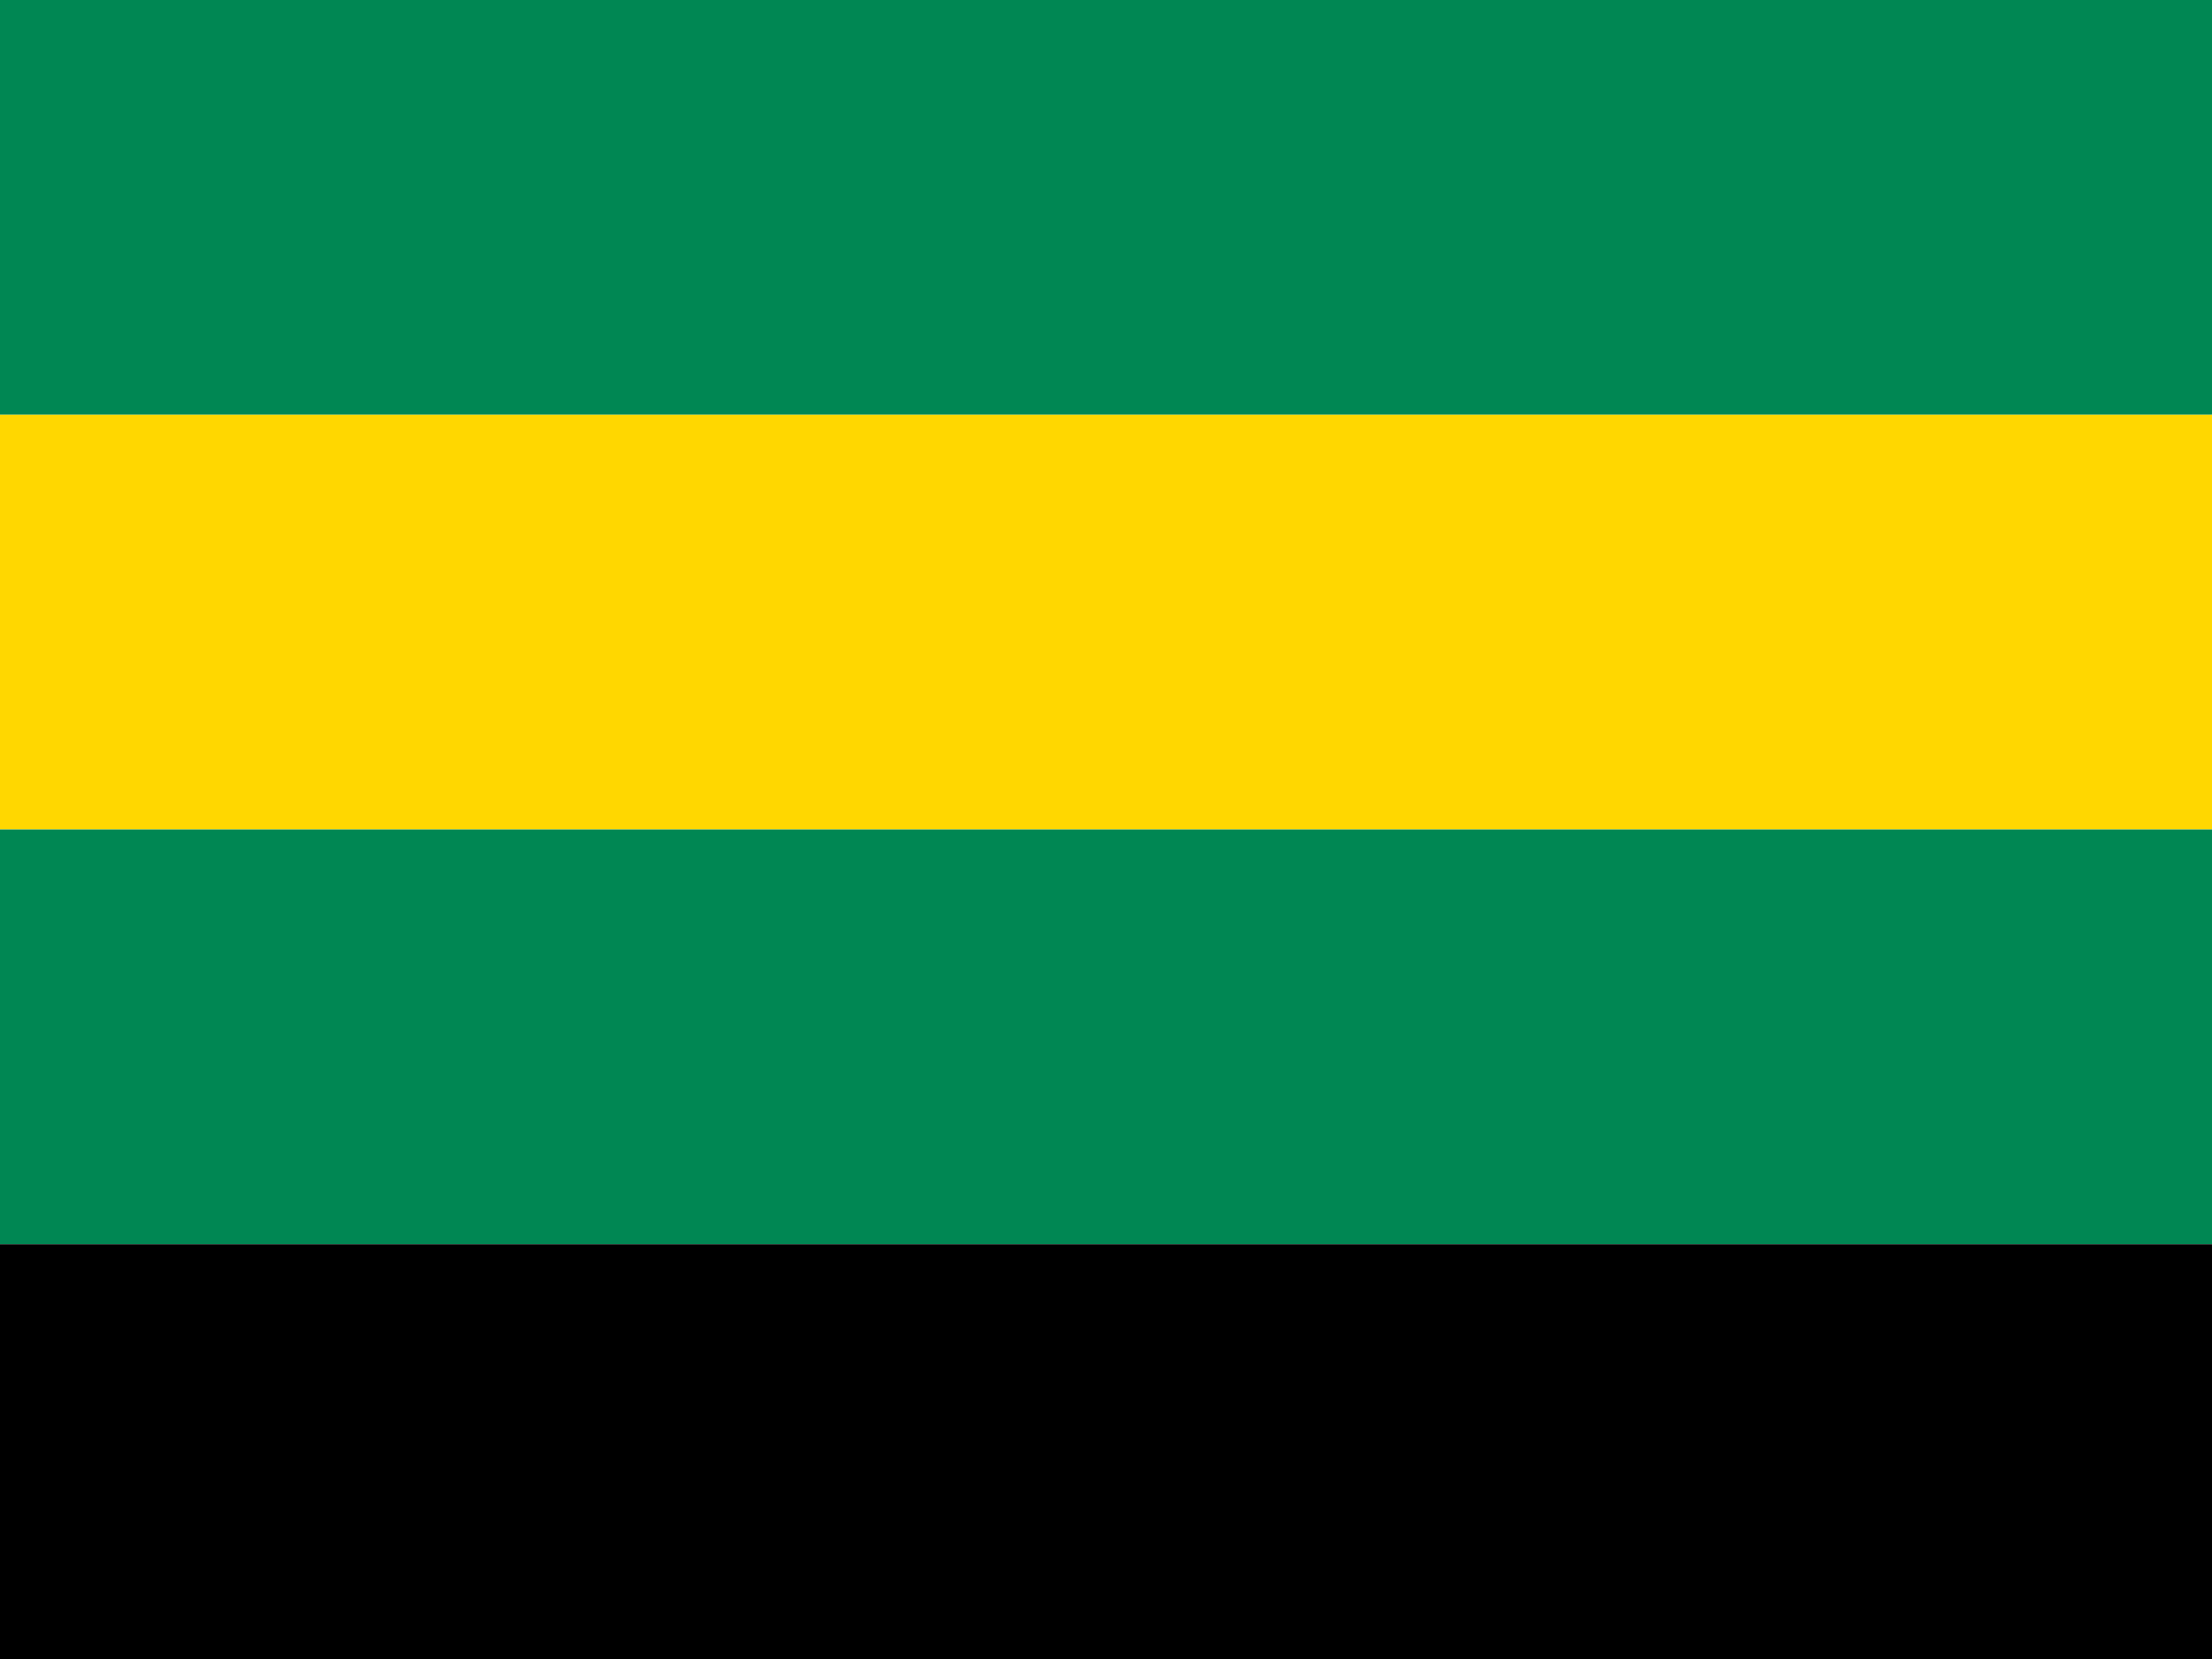
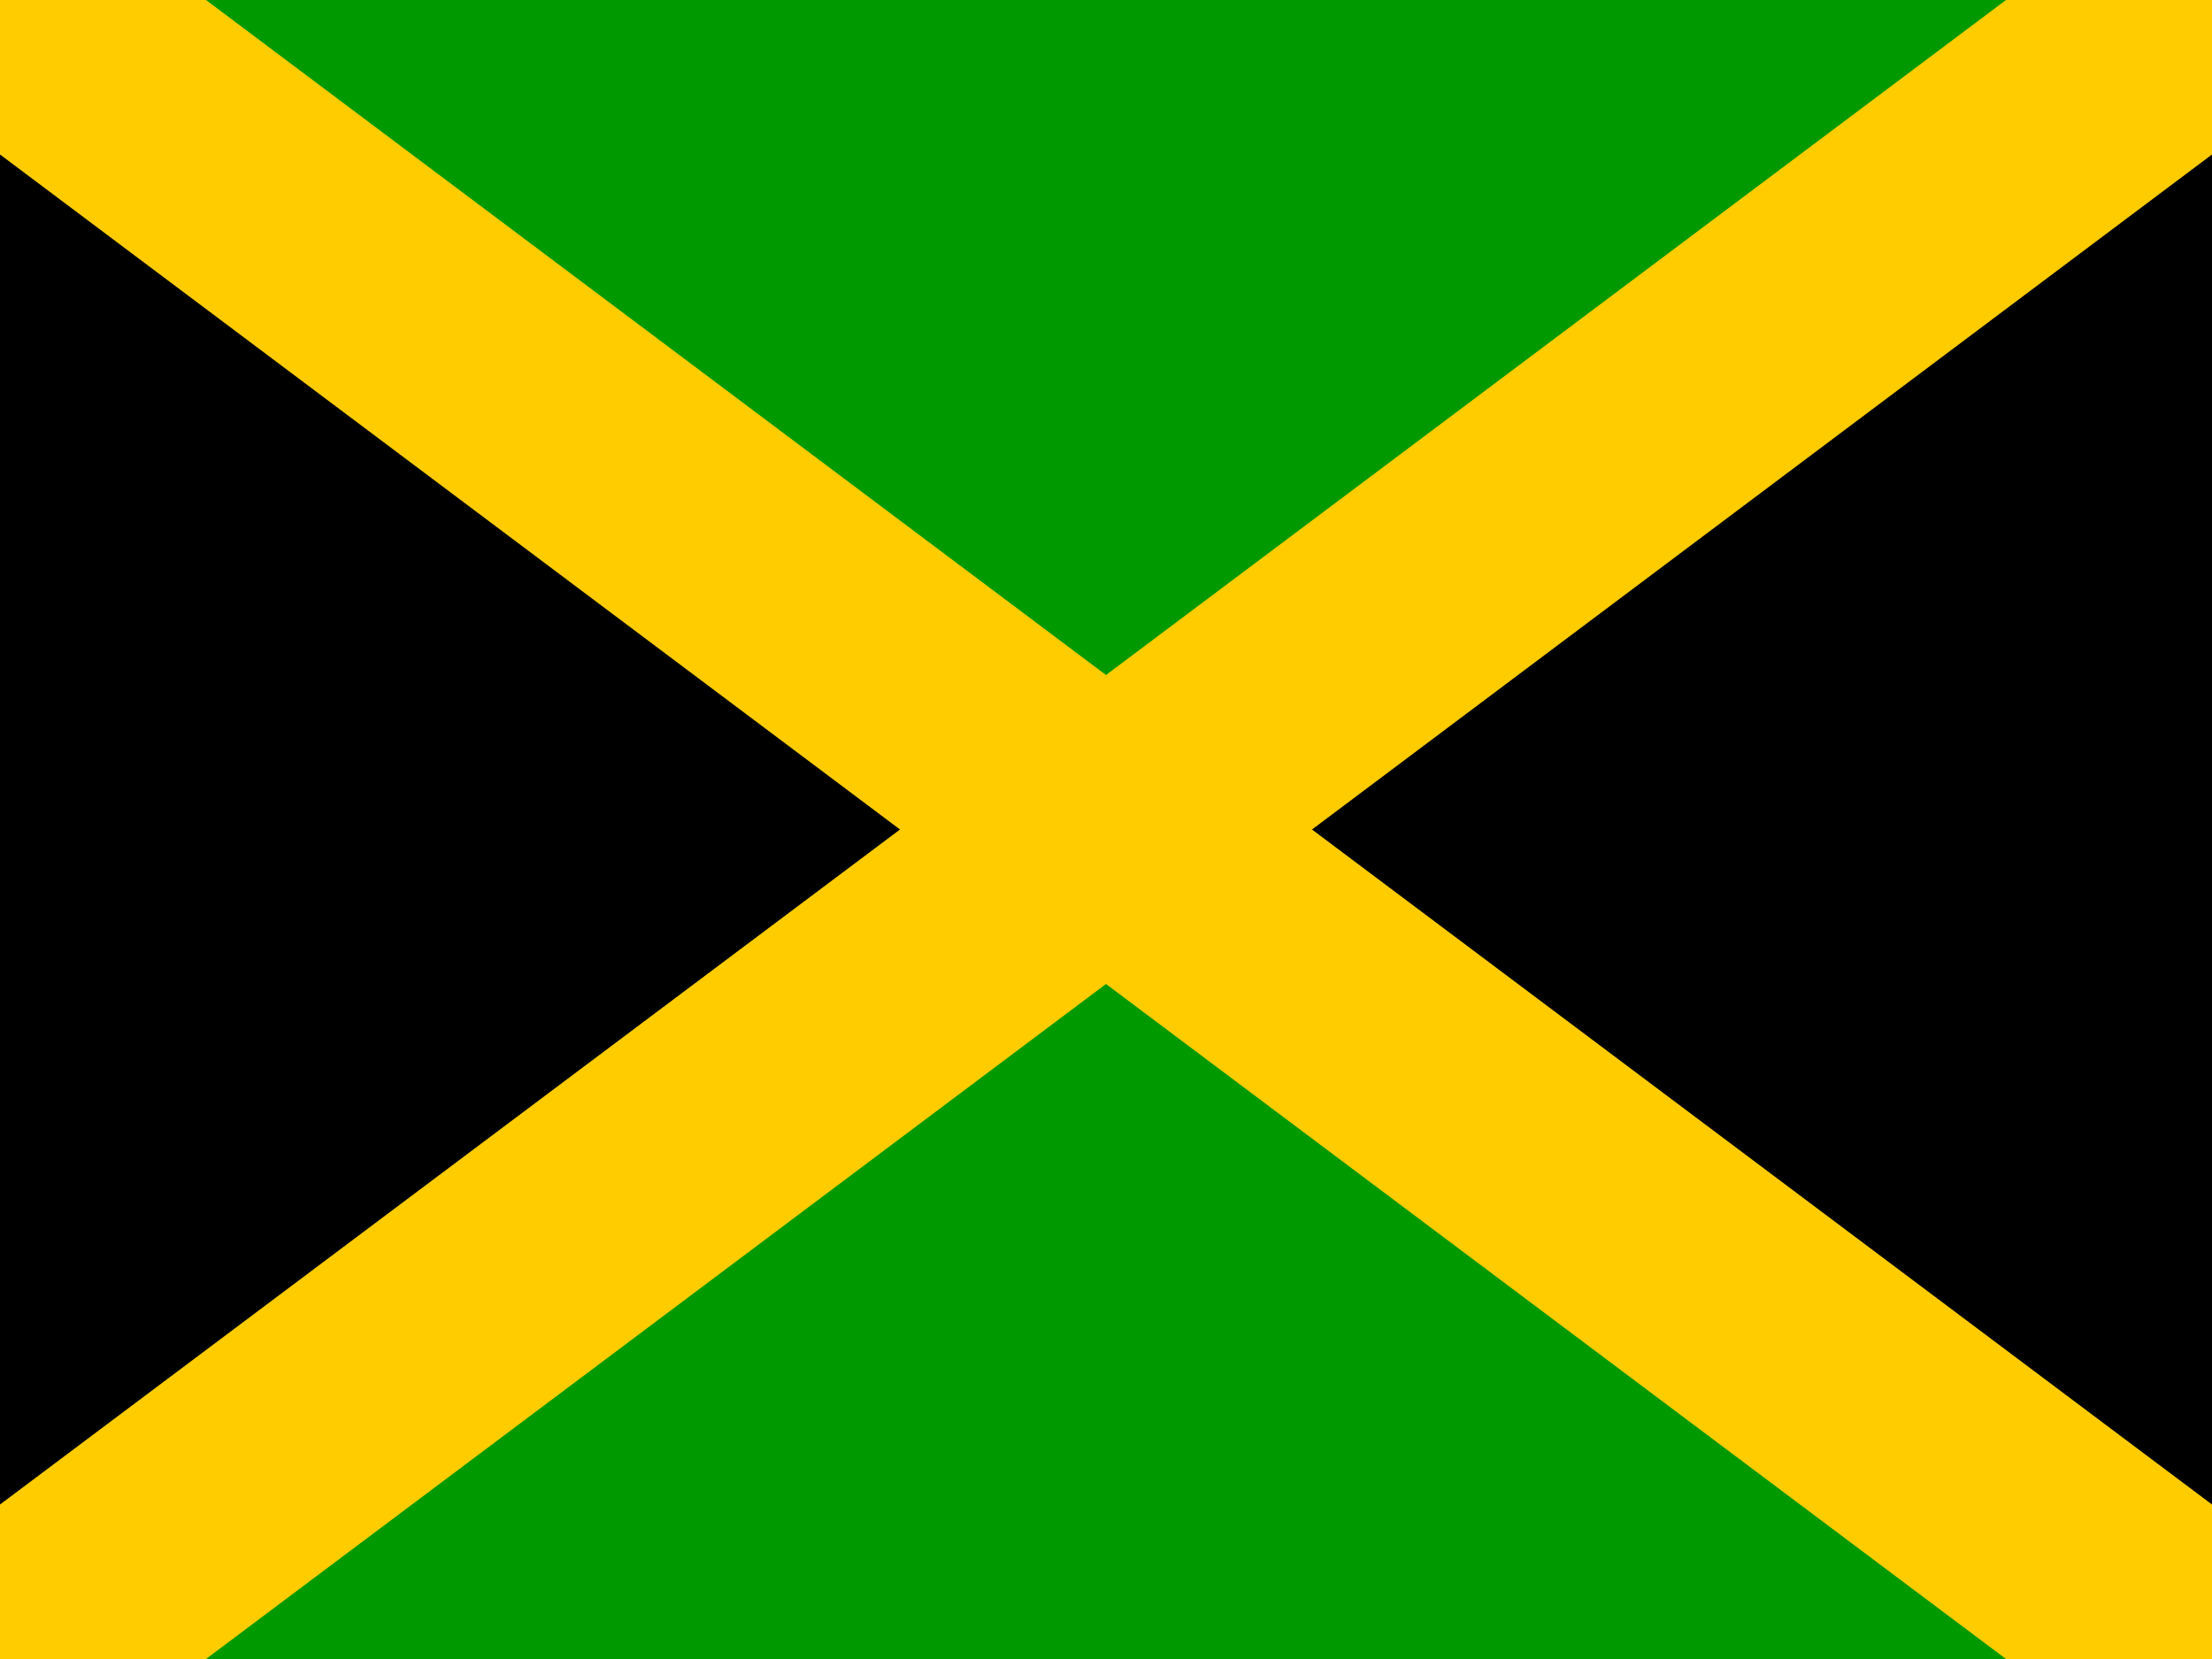
- <svg xmlns="http://www.w3.org/2000/svg" width="700" height="525">
-   <rect x="0" y="0" width="700" height="131.25" fill="#008753" />
-   <rect x="0" y="131.25" width="700" height="131.25" fill="#FFD700" />
-   <rect x="0" y="262.5" width="700" height="131.25" fill="#008753" />
-   <rect x="0" y="393.75" width="700" height="131.25" fill="#000000" />
+ <svg xmlns="http://www.w3.org/2000/svg" id="flag-icons-jm" viewBox="0 0 640 480">
+   <g fill-rule="evenodd">
+     <path fill="#000001" d="m0 0 320 240L0 480zm640 0L320 240l320 240z" />
+     <path fill="#090" d="m0 0 320 240L640 0zm0 480 320-240 320 240z" />
+     <path fill="#fc0" d="M640 0h-59.6L0 435.3V480h59.6L640 44.7z" />
+     <path fill="#fc0" d="M0 0v44.7L580.4 480H640v-44.7L59.6 0z" />
+   </g>
</svg>
